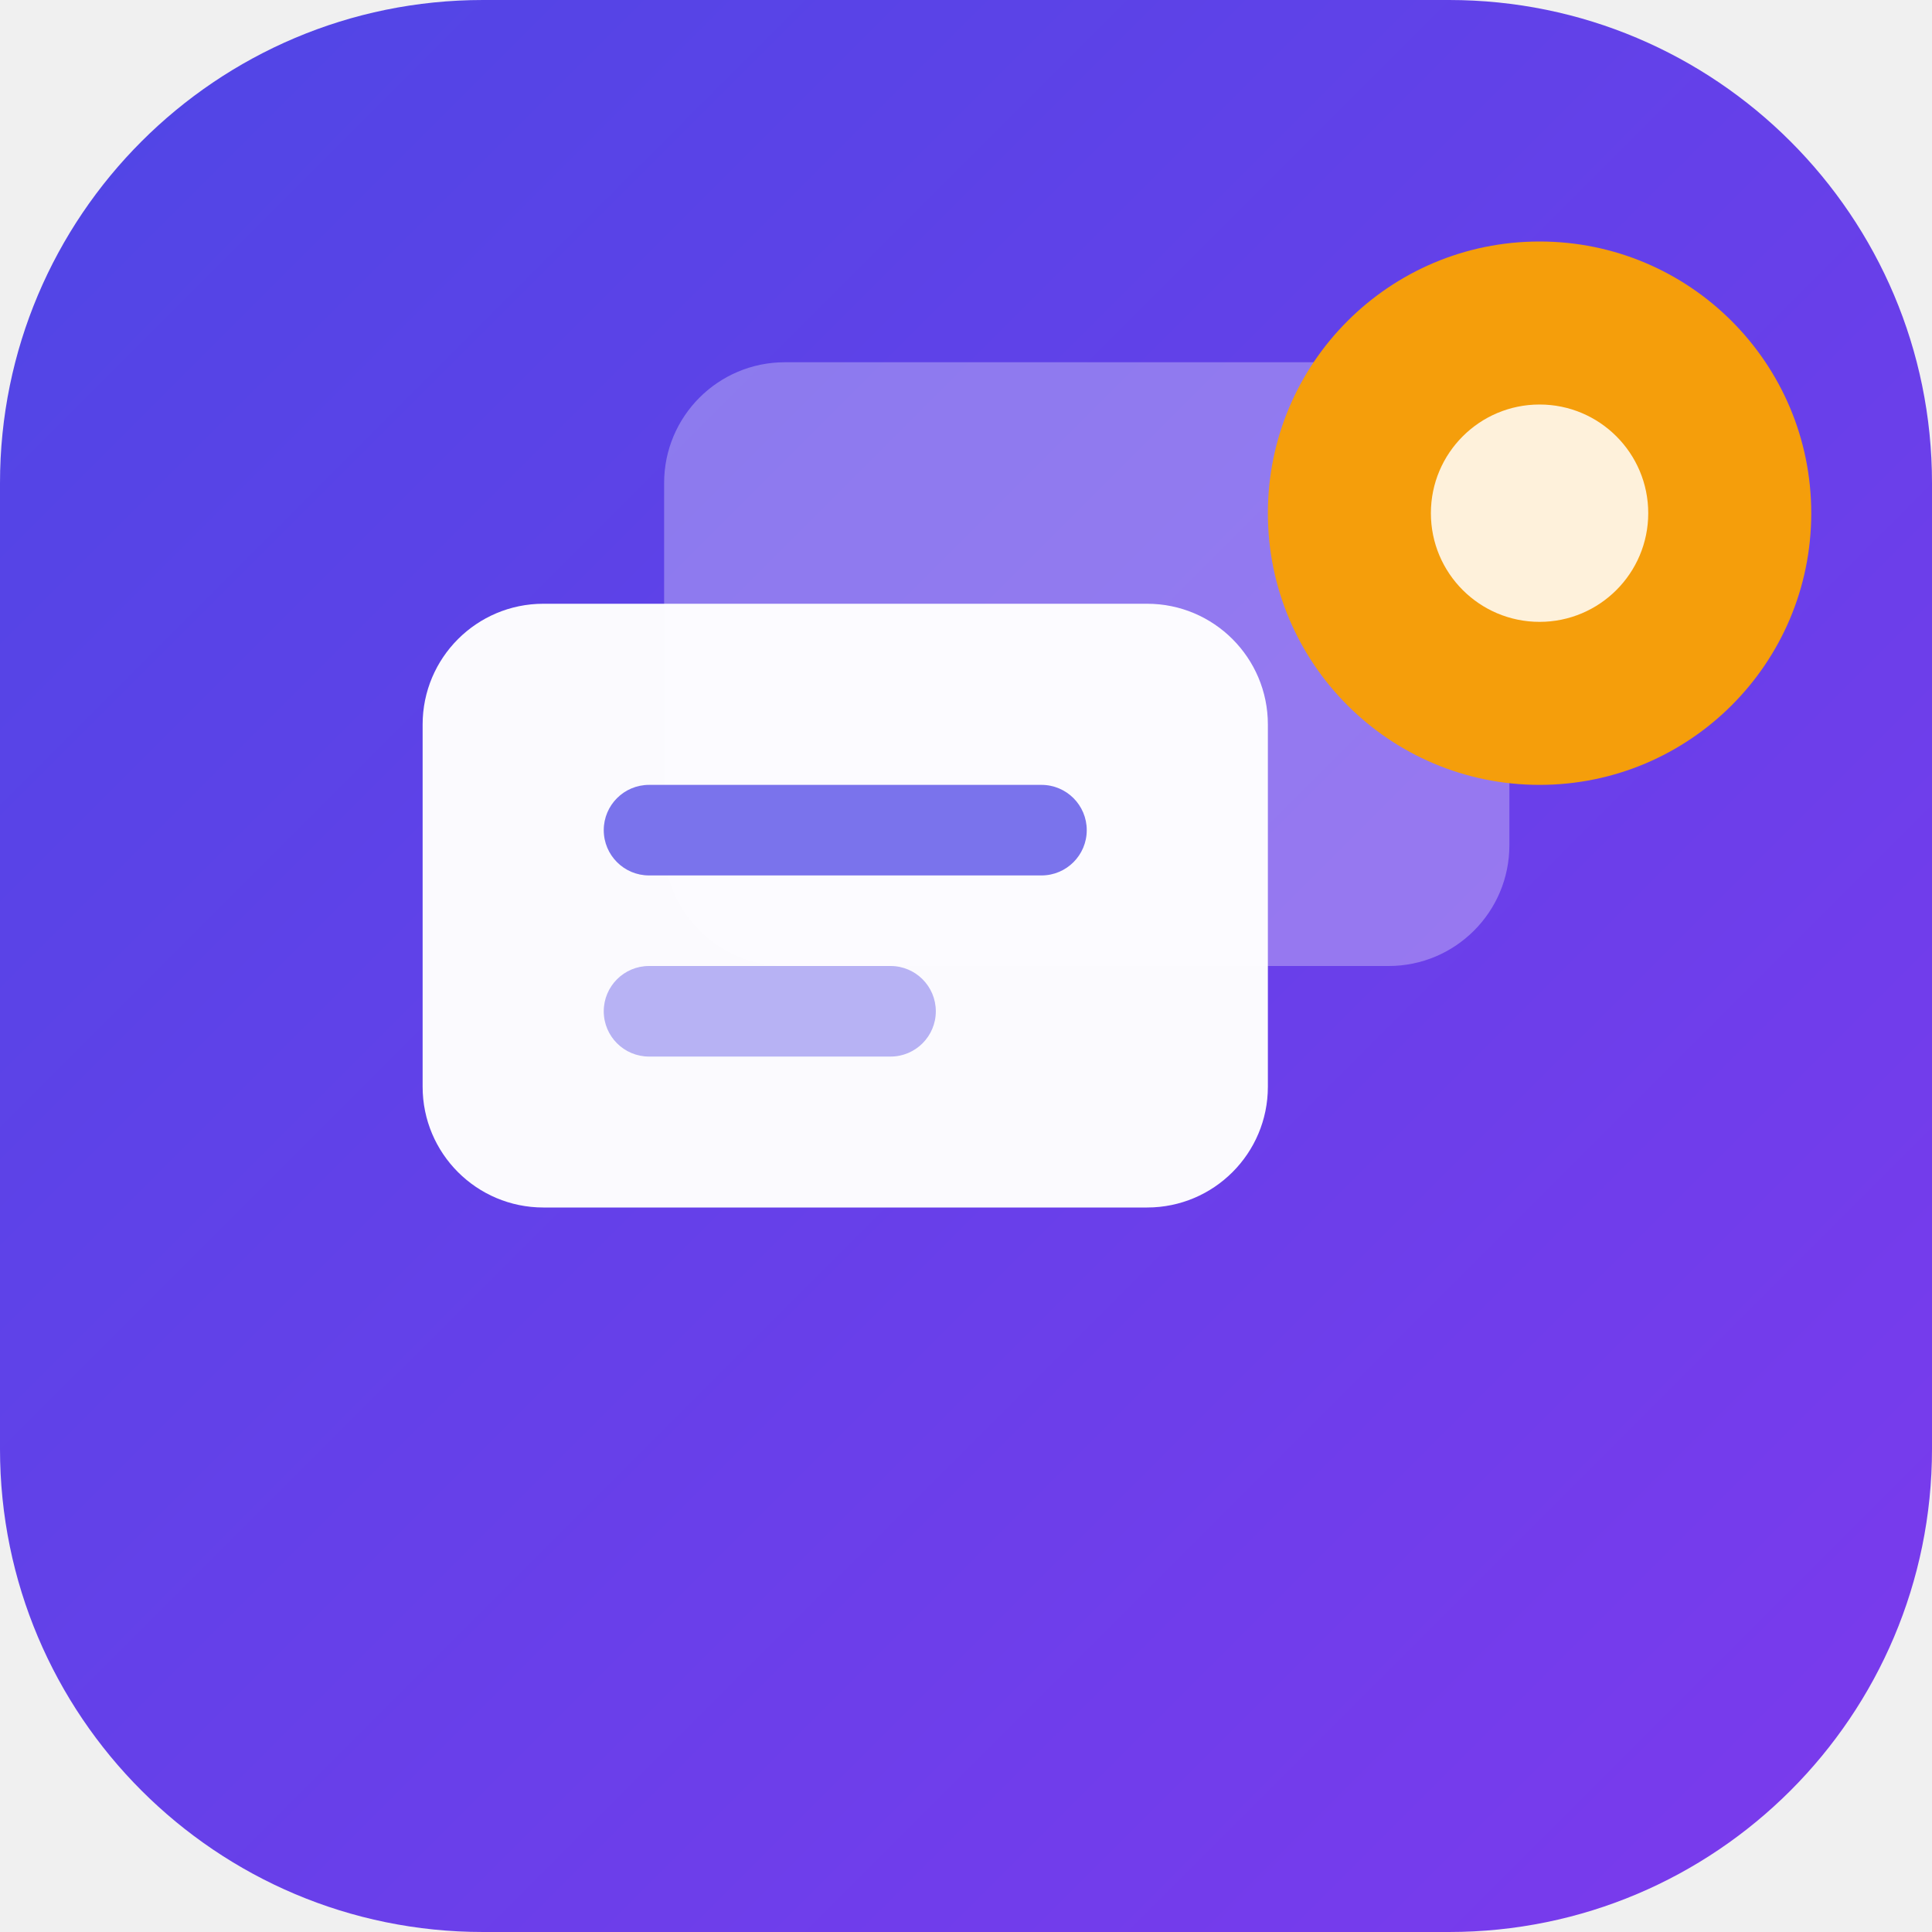
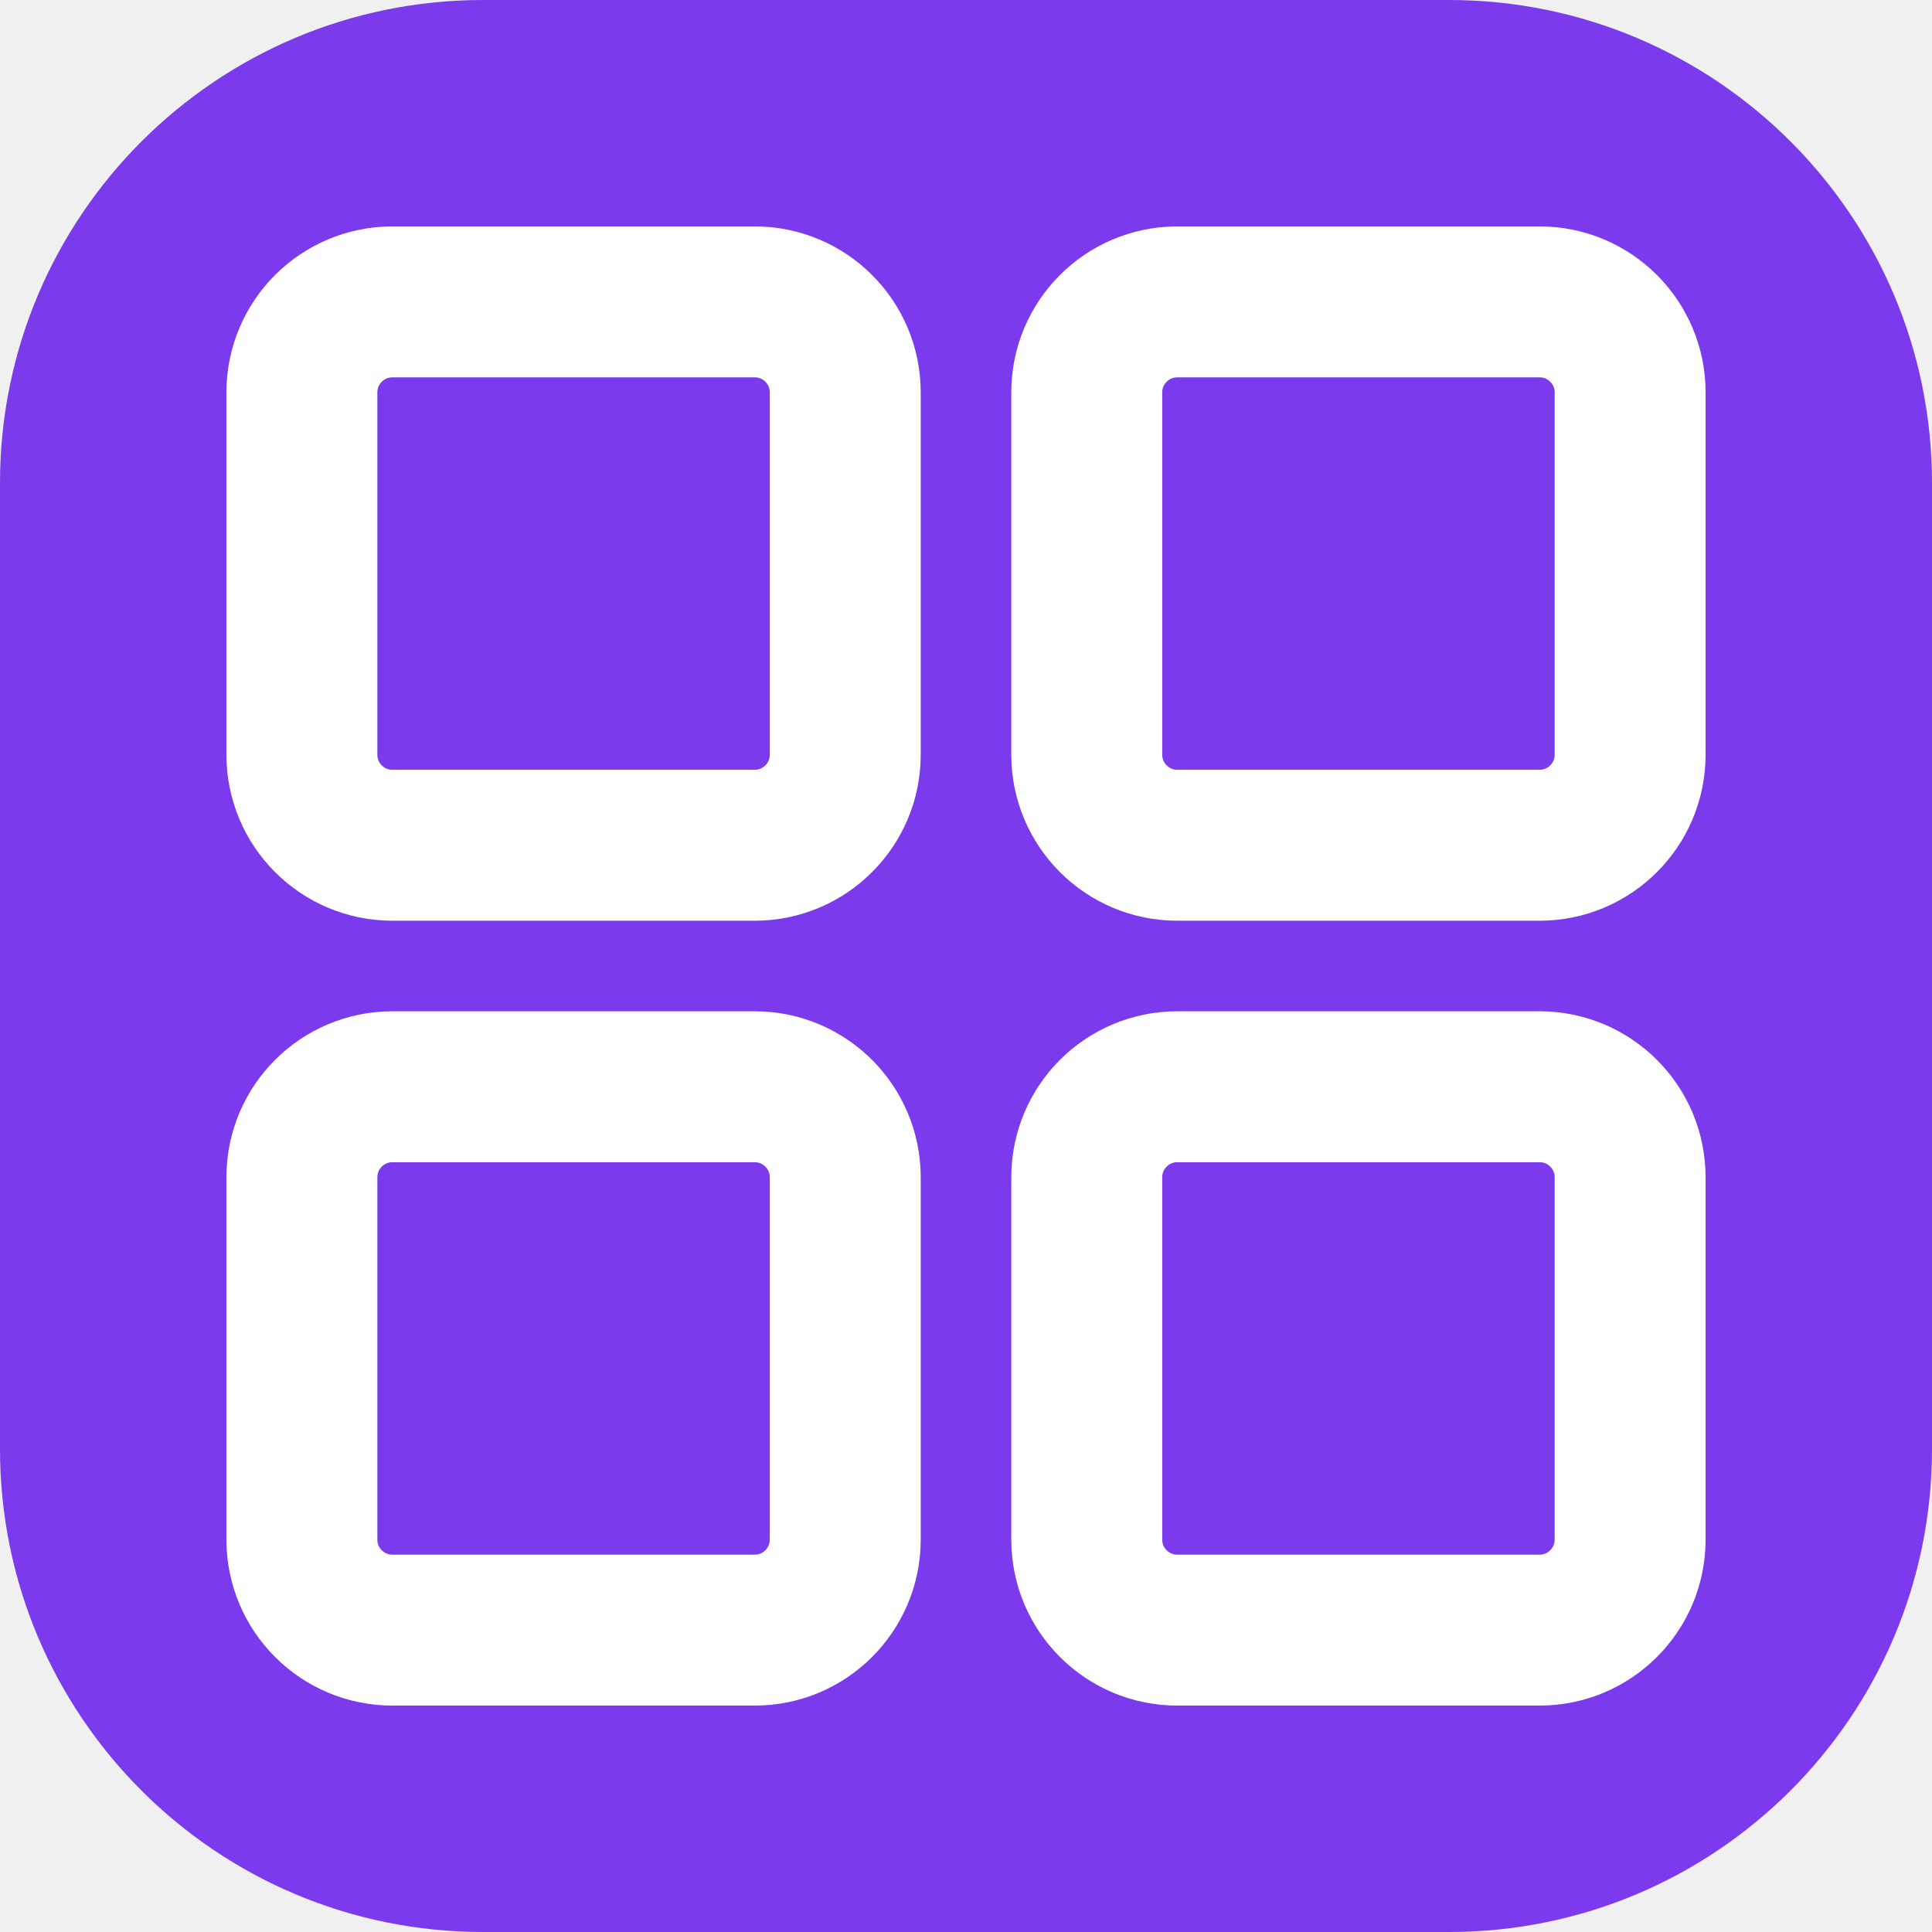
<svg xmlns="http://www.w3.org/2000/svg" width="32" height="32" viewBox="0 0 32 32" fill="none">
-   <defs>
-     <linearGradient id="unslid-bg" x1="0" y1="0" x2="32" y2="32" gradientUnits="userSpaceOnUse">
-       <stop offset="0%" stop-color="#4f46e5" />
-       <stop offset="100%" stop-color="#7c3aed" />
-     </linearGradient>
-   </defs>
-   <rect width="32" height="32" rx="8" fill="url(#unslid-bg)" />
-   <rect x="11" y="6" width="14" height="10" rx="2" fill="white" opacity="0.30" />
-   <rect x="7" y="10" width="14" height="10" rx="2" fill="white" opacity="0.97" />
-   <rect x="10" y="13" width="8" height="1.5" rx="0.75" fill="#4f46e5" opacity="0.75" />
-   <rect x="10" y="16" width="5.5" height="1.5" rx="0.75" fill="#4f46e5" opacity="0.40" />
-   <circle cx="25.5" cy="8.5" r="4.5" fill="#f59e0b" />
-   <circle cx="25.5" cy="8.5" r="1.8" fill="white" opacity="0.85" />
+   <rect width="32" height="32" rx="8" fill="#7C3AED" />
+   <g stroke="white" stroke-width="2.5">
+     <rect x="5" y="5" width="9" height="9" rx="1.5" />
+     <rect x="18" y="5" width="9" height="9" rx="1.5" />
+     <rect x="5" y="18" width="9" height="9" rx="1.5" />
+     <rect x="18" y="18" width="9" height="9" rx="1.5" />
+   </g>
</svg>
